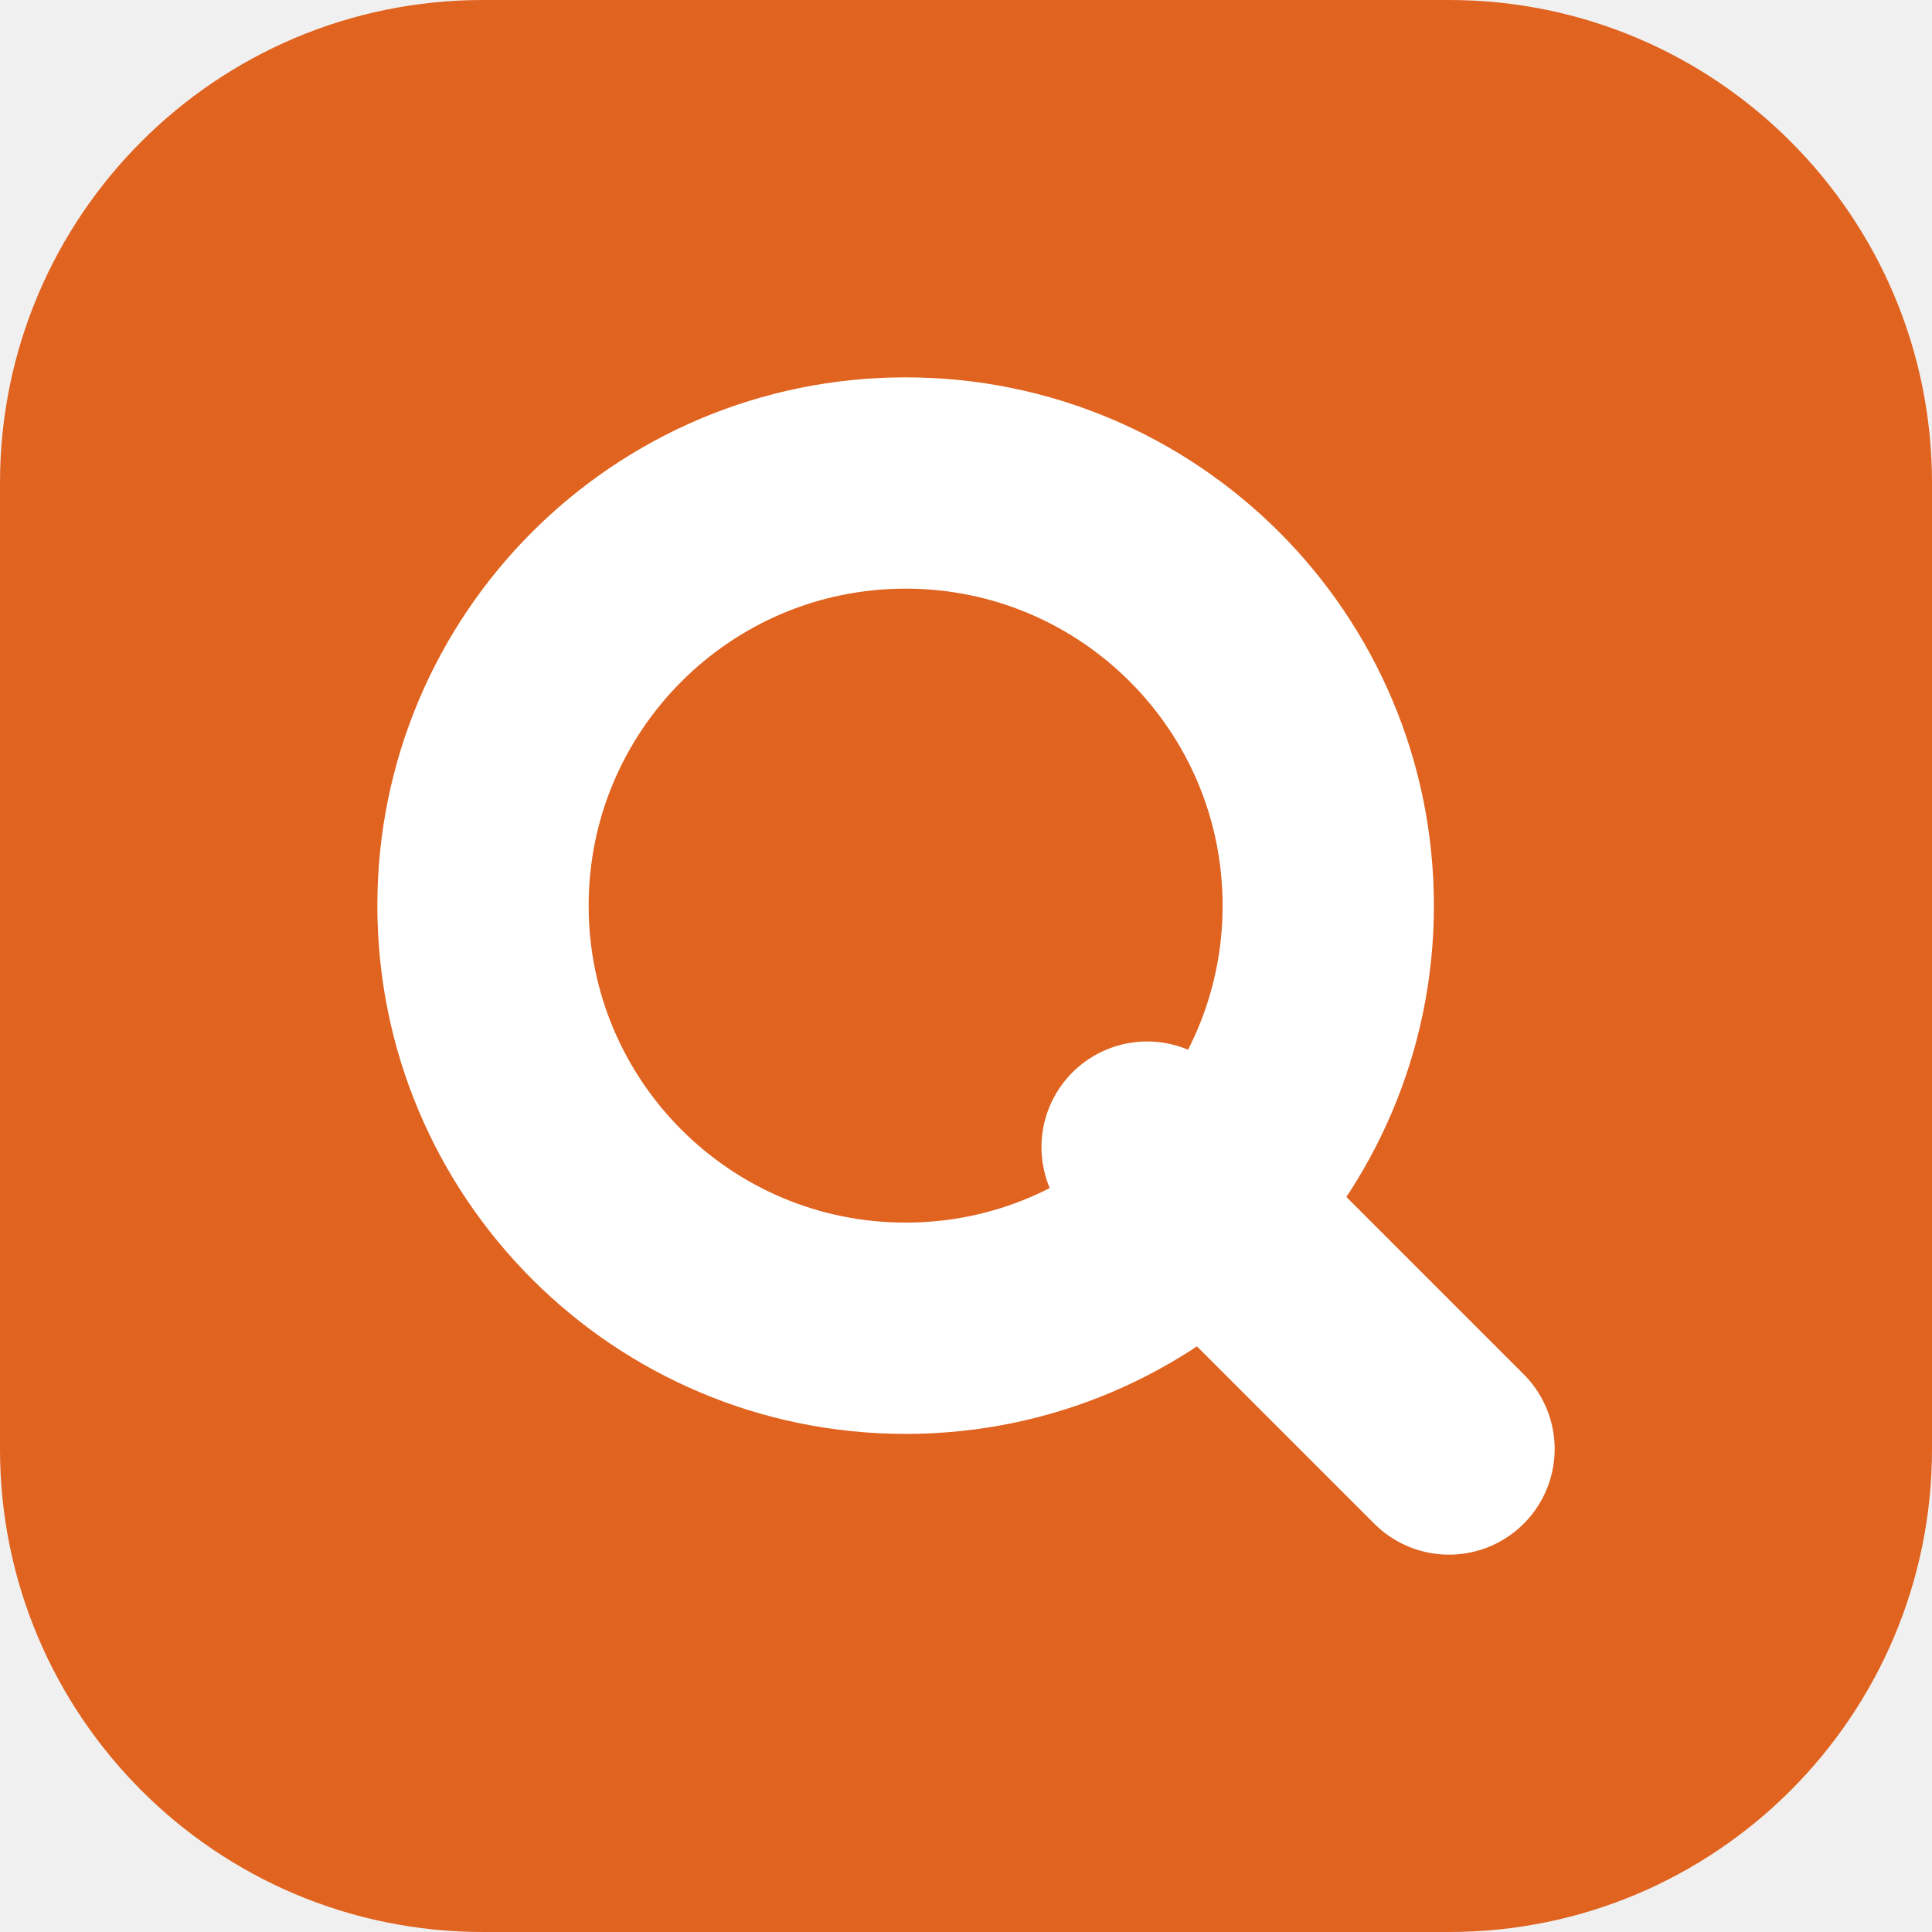
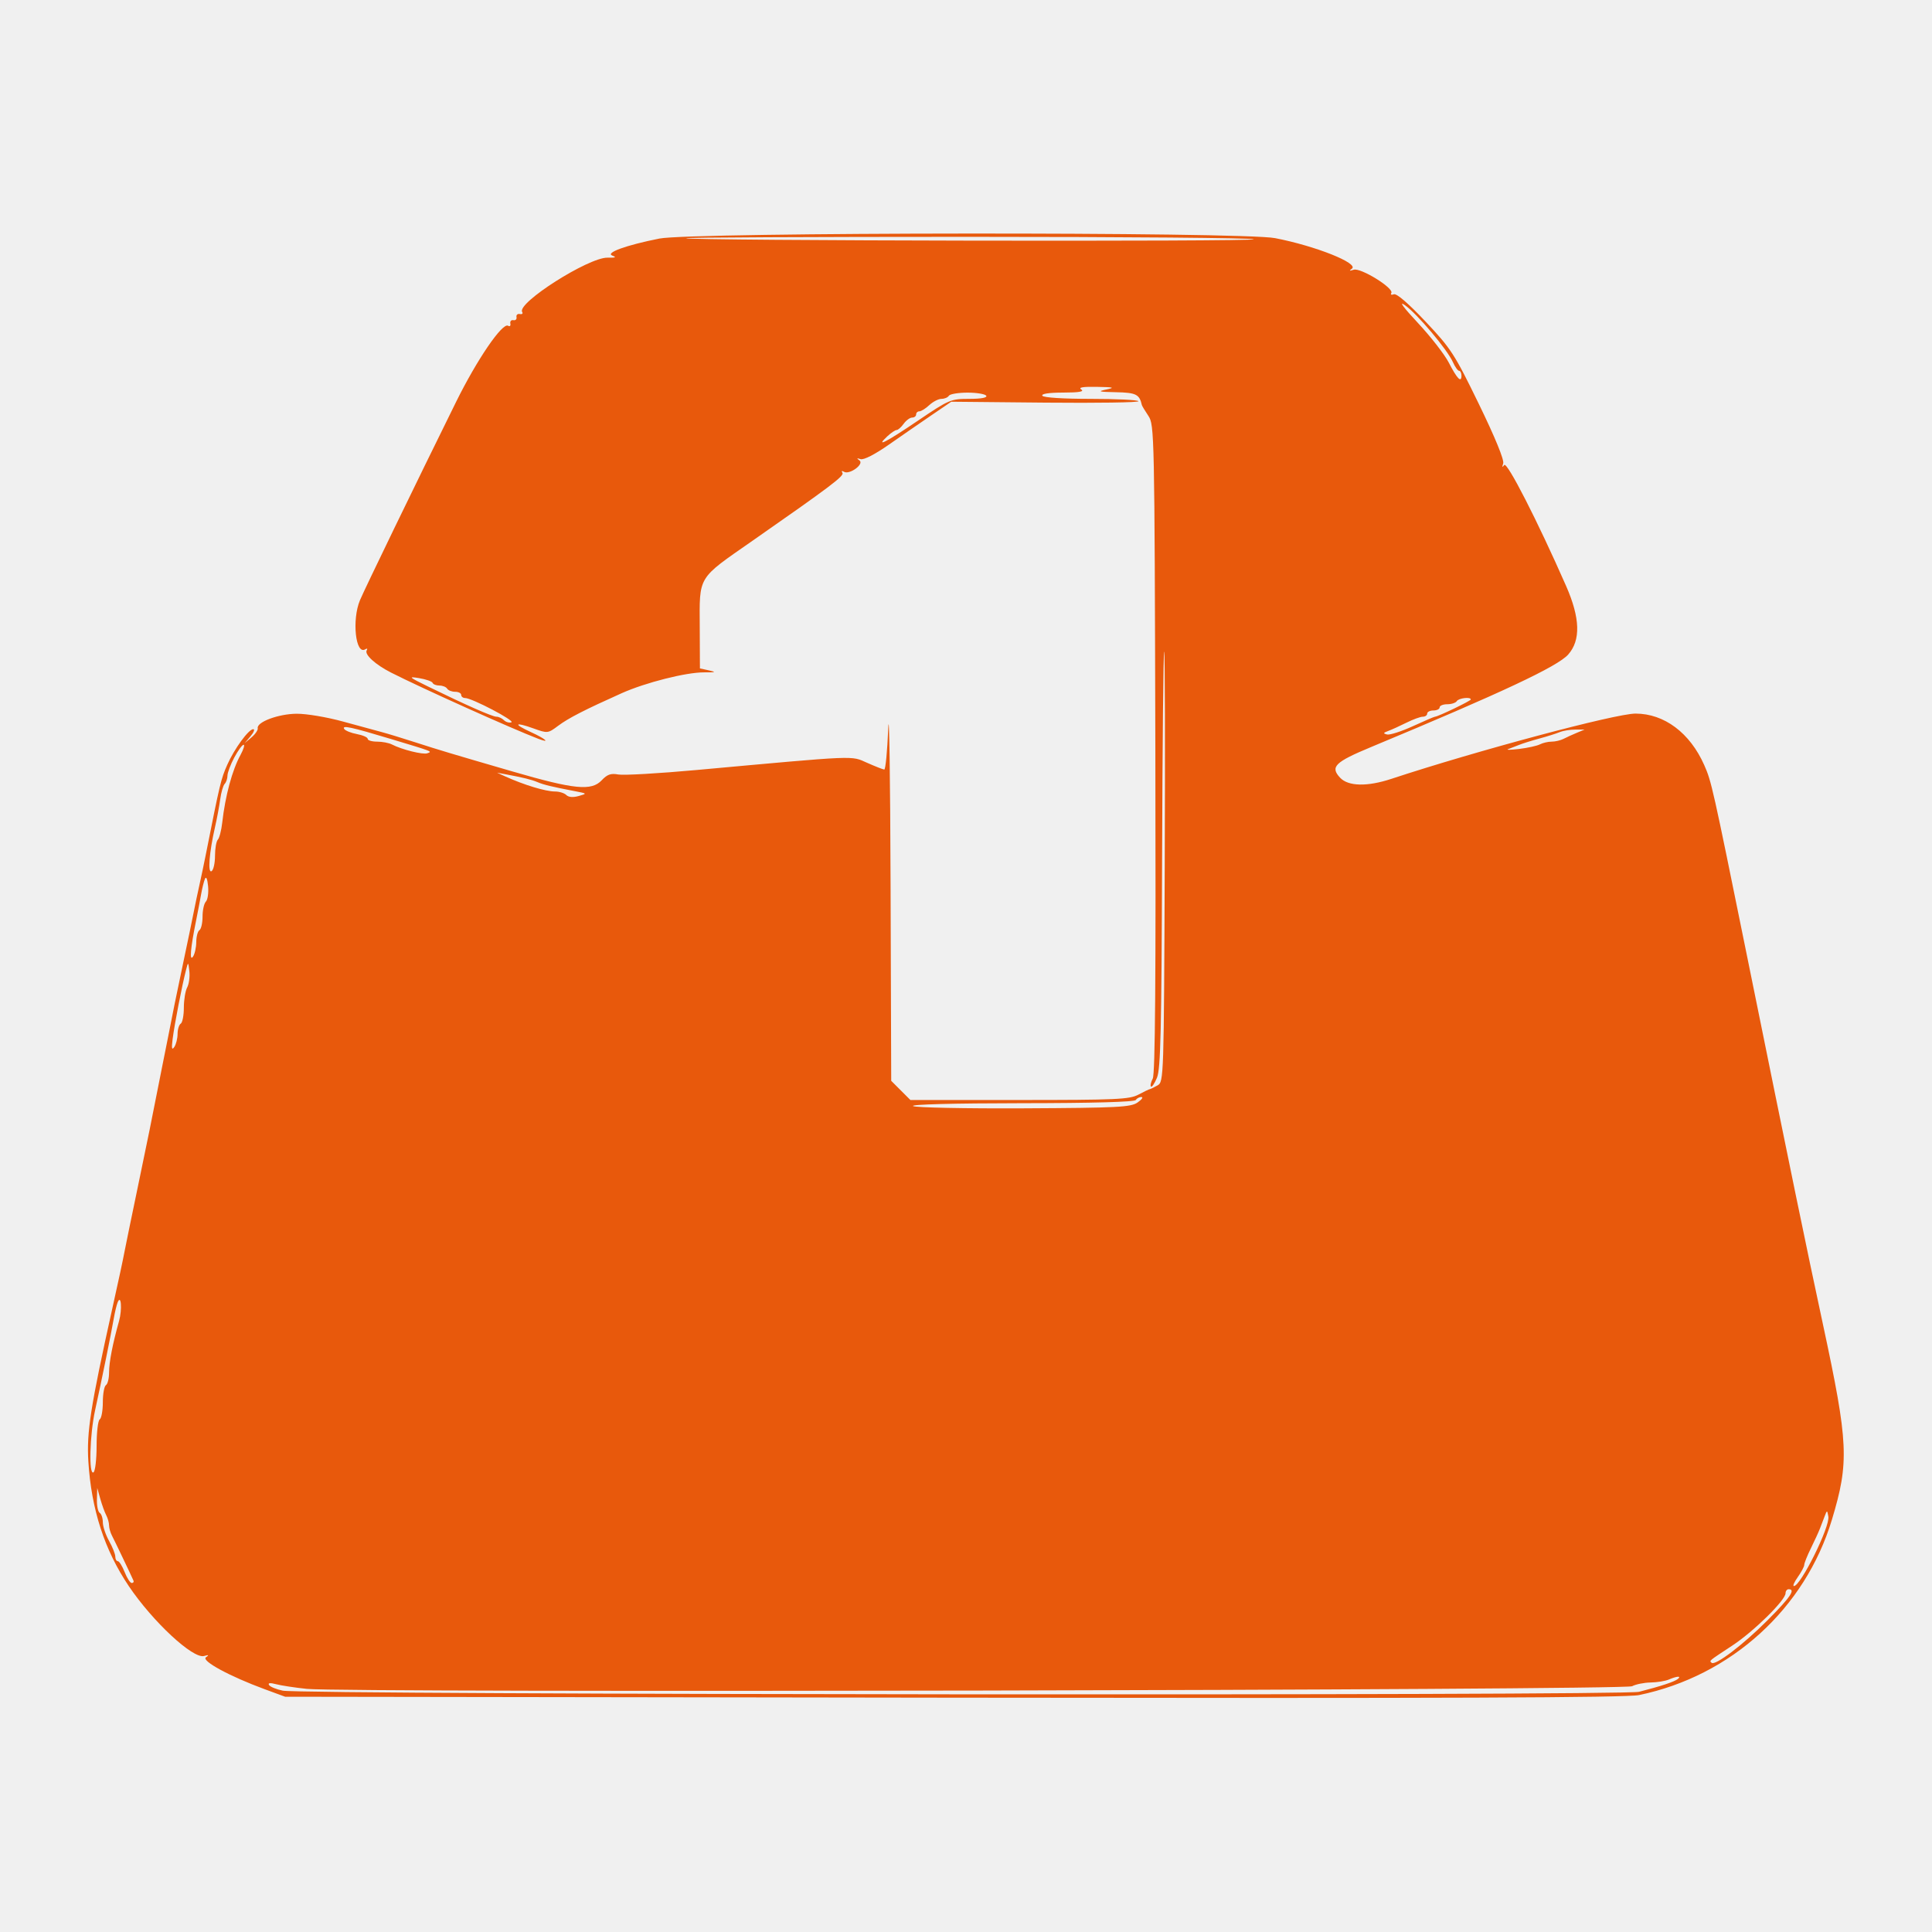
- <svg xmlns="http://www.w3.org/2000/svg" viewBox="0 0 64 64">
-   <rect width="64" height="64" rx="16" fill="#e0631f" />
-   <circle cx="30" cy="30" r="14" fill="none" stroke="#fff" stroke-width="7" />
-   <path d="M38 38l10 10" stroke="#fff" stroke-width="7" stroke-linecap="round" />
+ <svg xmlns="http://www.w3.org/2000/svg" viewBox="20 -25 620 620">
+   <path fill="#e8590c" fill-rule="evenodd" d="M 231.633 51.553 C 220.903 53.685, 214.103 56.153, 216.521 57.038 C 217.955 57.563, 217.528 57.742, 214.968 57.689 C 208.886 57.563, 185.798 72.247, 187.570 75.113 C 187.888 75.628, 187.553 75.926, 186.824 75.775 C 186.096 75.624, 185.613 76.063, 185.750 76.750 C 185.888 77.438, 185.438 77.888, 184.750 77.750 C 184.063 77.613, 183.624 78.096, 183.775 78.824 C 183.926 79.553, 183.607 79.875, 183.066 79.541 C 181.246 78.416, 173.081 90.361, 166.358 103.984 C 153.128 130.792, 136.993 164.080, 135.512 167.625 C 132.887 173.908, 134.110 185.286, 137.205 183.373 C 137.814 182.997, 138.030 183.143, 137.685 183.700 C 136.874 185.012, 140.455 188.285, 145.500 190.843 C 155.531 195.928, 184.245 208.840, 192.750 212.091 C 196.801 213.639, 195.108 212.099, 190.403 209.956 C 184.605 207.314, 185.088 206.560, 191.176 208.750 C 195.733 210.388, 195.815 210.379, 199.140 207.898 C 202.442 205.435, 207.608 202.787, 219.500 197.460 C 227.156 194.032, 240.197 190.738, 246 190.768 C 249.696 190.787, 249.974 190.675, 247.556 190.145 L 244.613 189.500 244.556 176.458 C 244.483 159.579, 243.632 160.982, 261.500 148.526 C 286.343 131.206, 290.952 127.732, 290.359 126.772 C 289.967 126.138, 290.157 125.979, 290.817 126.387 C 292.577 127.475, 297.448 123.928, 295.810 122.752 C 294.831 122.049, 294.920 121.945, 296.165 122.342 C 297.170 122.662, 300.737 120.841, 305.165 117.749 C 309.199 114.931, 315.375 110.666, 318.889 108.272 L 325.279 103.918 355.545 104.209 C 372.191 104.369, 385.602 104.162, 385.346 103.750 C 385.091 103.338, 378.185 103, 370 103 C 361.157 103, 354.867 102.594, 354.500 102 C 354.110 101.369, 356.577 100.994, 361.191 100.985 C 366.279 100.974, 368.044 100.675, 367 100 C 365.955 99.325, 367.473 99.066, 372 99.147 C 377.453 99.245, 377.936 99.382, 375 100 C 372.081 100.614, 372.603 100.759, 378.143 100.868 C 384.565 100.996, 385.663 101.542, 386.440 105 C 386.501 105.275, 387.440 106.830, 388.526 108.456 C 390.455 111.345, 390.506 113.762, 390.764 215.246 C 390.951 289.014, 390.710 319.673, 389.933 321.126 C 389.331 322.251, 389.073 323.406, 389.360 323.694 C 389.648 323.981, 390.519 322.694, 391.296 320.835 C 392.457 318.055, 392.747 305.625, 392.921 250.993 C 393.038 214.440, 393.341 184.326, 393.594 184.073 C 393.847 183.820, 393.929 214.782, 393.777 252.877 C 393.505 320.942, 393.465 322.161, 391.500 323.295 C 390.400 323.929, 389.275 324.478, 389 324.516 C 388.725 324.553, 387.060 325.352, 385.300 326.292 C 382.457 327.809, 378.191 328, 347.127 328 L 312.154 328 309.077 324.923 L 306 321.846 305.794 258.673 C 305.681 223.928, 305.344 201.465, 305.044 208.755 C 304.745 216.046, 304.172 221.987, 303.771 221.958 C 303.370 221.930, 300.902 220.959, 298.286 219.802 C 292.983 217.457, 295.887 217.335, 243.500 222.107 C 231.400 223.209, 220.120 223.856, 218.434 223.545 C 216.036 223.102, 214.874 223.505, 213.097 225.396 C 209.815 228.890, 204.351 228.352, 184.500 222.580 C 164.325 216.713, 161.169 215.768, 153.500 213.291 C 149.100 211.870, 144.150 210.359, 142.500 209.933 C 140.850 209.507, 135.305 207.998, 130.178 206.579 C 124.968 205.138, 118.351 204.021, 115.178 204.048 C 109.343 204.097, 102.321 206.714, 102.710 208.694 C 102.826 209.281, 101.926 210.603, 100.710 211.631 L 98.500 213.500 100.405 211.250 C 101.453 210.012, 101.844 209, 101.274 209 C 99.790 209, 95.207 215.278, 92.926 220.434 C 90.913 224.986, 90.571 226.414, 86.095 249 C 85.496 252.025, 84.551 256.525, 83.997 259 C 83.442 261.475, 82.591 265.525, 82.106 268 C 81.621 270.475, 80.222 277.225, 78.996 283 C 77.770 288.775, 76.411 295.300, 75.976 297.500 C 75.541 299.700, 74.652 304.200, 74 307.500 C 73.348 310.800, 72.448 315.300, 72 317.500 C 71.264 321.113, 70.420 325.359, 68.026 337.500 C 67.592 339.700, 65.781 348.475, 64 357 C 62.219 365.525, 60.415 374.300, 59.991 376.500 C 59.295 380.105, 58.371 384.415, 56.022 395 C 49.058 426.379, 47.766 434.635, 48.351 444 C 49.313 459.393, 53.552 472.455, 61.331 484 C 69.014 495.402, 81.940 507.410, 85.476 506.430 C 86.999 506.008, 87.151 506.110, 86.091 506.842 C 84.486 507.950, 93.710 512.958, 105 517.110 L 111.500 519.500 326 519.806 C 484.163 520.032, 541.945 519.812, 546 518.968 C 575.528 512.828, 599.267 491.240, 607.877 462.697 C 613.471 444.155, 613.196 438.146, 605.004 400 C 599.435 374.068, 595.360 354.295, 580.478 281 C 569.600 227.429, 569.228 225.770, 566.909 220.527 C 562.337 210.191, 554.074 204, 544.850 204 C 538.424 204, 493.846 215.917, 466.500 224.945 C 458.758 227.501, 452.654 227.364, 450.052 224.575 C 446.810 221.098, 448.343 219.582, 460 214.732 C 501.949 197.278, 519.808 188.898, 523.239 185.058 C 527.318 180.493, 527.105 173.338, 522.585 163.057 C 513.385 142.132, 503.606 123.012, 502.727 124.231 C 502.086 125.119, 501.986 124.961, 502.392 123.703 C 502.752 122.589, 499.793 115.366, 494.608 104.703 C 486.789 88.625, 485.669 86.892, 477.478 78.198 C 471.992 72.375, 468.187 69.098, 467.305 69.436 C 466.530 69.734, 466.161 69.548, 466.485 69.024 C 467.430 67.496, 456.649 60.832, 454.415 61.562 C 453.042 62.011, 452.875 61.920, 453.824 61.239 C 456.216 59.525, 442.140 53.918, 429.162 51.415 C 418.594 49.377, 241.961 49.500, 231.633 51.553 M 240.118 51.451 C 240.929 52.262, 422.870 52.599, 422.369 51.788 C 422.101 51.355, 380.884 51, 330.774 51 C 280.665 51, 239.870 51.203, 240.118 51.451 M 475 78.609 C 479.125 83.024, 483.596 88.768, 484.936 91.374 C 487.592 96.540, 489 97.990, 489 95.559 C 489 94.702, 488.660 94, 488.244 94 C 487.828 94, 486.931 92.740, 486.249 91.201 C 484.474 87.191, 474.759 75.670, 470.833 72.919 C 468.761 71.467, 470.338 73.620, 475 78.609 M 324.500 102 C 324.160 102.550, 323.093 103, 322.130 103 C 321.166 103, 319.411 103.900, 318.230 105 C 317.050 106.100, 315.615 107, 315.042 107 C 314.469 107, 314 107.450, 314 108 C 314 108.550, 313.424 109, 312.721 109 C 312.017 109, 310.793 109.900, 310 111 C 309.207 112.100, 308.189 113, 307.737 113 C 307.286 113, 305.950 113.900, 304.770 115 C 300.692 118.799, 304.266 116.975, 314.569 110 C 324.573 103.227, 325.106 103, 331.013 103 C 334.828 103, 336.886 102.625, 336.500 102 C 336.160 101.450, 333.460 101, 330.500 101 C 327.540 101, 324.840 101.450, 324.500 102 M 157.500 195.377 C 169.726 201.347, 178.010 205, 179.325 205 C 180.026 205, 181.101 205.501, 181.712 206.113 C 182.324 206.724, 183.403 207.032, 184.110 206.797 C 185.445 206.352, 171.426 199, 169.241 199 C 168.559 199, 168 198.550, 168 198 C 168 197.450, 167.127 197, 166.059 197 C 164.991 197, 163.840 196.550, 163.500 196 C 163.160 195.450, 162.046 195, 161.024 195 C 160.003 195, 159.017 194.615, 158.833 194.143 C 158.650 193.672, 156.700 192.988, 154.500 192.623 C 150.867 192.020, 151.142 192.272, 157.500 195.377 M 487.500 200 C 487.160 200.550, 485.784 201, 484.441 201 C 483.098 201, 482 201.450, 482 202 C 482 202.550, 481.100 203, 480 203 C 478.900 203, 478 203.450, 478 204 C 478 204.550, 477.368 205, 476.595 205 C 475.821 205, 473.459 205.863, 471.345 206.917 C 469.230 207.972, 466.600 209.167, 465.500 209.572 C 463.850 210.180, 463.784 210.378, 465.120 210.703 C 466.010 210.919, 469.734 209.725, 473.395 208.048 C 477.055 206.372, 480.250 205, 480.495 205 C 481.428 205, 492 199.919, 492 199.471 C 492 198.556, 488.109 199.014, 487.500 200 M 130.451 208.921 C 130.792 209.472, 132.629 210.215, 134.535 210.573 C 136.441 210.930, 138 211.623, 138 212.111 C 138 212.600, 139.356 213, 141.014 213 C 142.671 213, 144.809 213.406, 145.764 213.903 C 148.938 215.552, 155.749 217.251, 157.134 216.738 C 158.775 216.131, 159.150 216.279, 145.500 212.164 C 132.680 208.299, 129.666 207.650, 130.451 208.921 M 520.500 209.961 C 519.400 210.416, 516.475 211.337, 514 212.008 C 511.525 212.679, 508.600 213.594, 507.500 214.041 C 506.400 214.488, 504.825 215.099, 504 215.398 C 503.175 215.698, 504.750 215.673, 507.500 215.344 C 510.250 215.014, 513.258 214.352, 514.184 213.872 C 515.111 213.392, 516.804 213, 517.948 213 C 519.091 213, 520.809 212.596, 521.764 212.103 C 522.719 211.609, 524.625 210.740, 526 210.171 L 528.500 209.135 525.500 209.135 C 523.850 209.135, 521.600 209.507, 520.500 209.961 M 95.186 218.095 C 93.983 220.346, 93 222.956, 93 223.895 C 93 224.833, 92.596 226.028, 92.102 226.550 C 91.609 227.072, 90.963 229.300, 90.667 231.500 C 90.371 233.700, 89.614 237.750, 88.985 240.500 C 87.146 248.536, 86.618 255.354, 87.895 254.565 C 88.503 254.189, 89 251.974, 89 249.641 C 89 247.308, 89.406 244.973, 89.903 244.450 C 90.400 243.928, 91.035 241.475, 91.315 239 C 92.291 230.358, 94.510 222.139, 97.187 217.250 C 98.165 215.463, 98.607 214, 98.168 214 C 97.730 214, 96.388 215.843, 95.186 218.095 M 182 224.101 C 188.100 226.880, 195.076 229, 198.121 229 C 199.484 229, 201.107 229.507, 201.727 230.127 C 202.441 230.841, 203.888 230.962, 205.677 230.458 C 208.477 229.668, 208.467 229.656, 204.500 228.895 C 197.063 227.469, 194.507 226.852, 192.500 226 C 190.586 225.187, 187.836 224.511, 182.125 223.450 L 179.500 222.962 182 224.101 M 85.784 257 C 85.434 257.825, 84.873 260.075, 84.536 262 C 84.200 263.925, 83.468 267.750, 82.911 270.500 C 81.137 279.260, 80.758 283.678, 81.926 282 C 82.500 281.175, 82.976 279.064, 82.985 277.309 C 82.993 275.554, 83.450 273.840, 84 273.500 C 84.550 273.160, 85 271.199, 85 269.141 C 85 267.083, 85.481 264.919, 86.068 264.332 C 86.656 263.744, 86.975 261.517, 86.778 259.382 C 86.569 257.114, 86.155 256.124, 85.784 257 M 79.765 286 C 78.390 291.338, 76.026 303.497, 75.390 308.500 C 75.014 311.461, 75.153 312.111, 75.926 311 C 76.500 310.175, 76.976 308.289, 76.985 306.809 C 76.993 305.329, 77.450 303.840, 78 303.500 C 78.550 303.160, 79 300.854, 79 298.375 C 79 295.897, 79.477 292.977, 80.060 291.888 C 80.643 290.799, 80.960 288.466, 80.765 286.704 C 80.428 283.665, 80.376 283.628, 79.765 286 M 384.500 328 C 384.107 328.636, 370.706 329.011, 347.691 329.030 C 325.955 329.049, 312.109 329.418, 313.025 329.954 C 313.864 330.446, 329.865 330.769, 348.583 330.674 C 378.788 330.520, 382.890 330.309, 385.058 328.802 C 386.401 327.869, 386.964 327.081, 386.309 327.052 C 385.654 327.024, 384.840 327.450, 384.500 328 M 57.729 393 C 57.410 393.825, 56.873 396.075, 56.536 398 C 55.591 403.403, 52.724 417.495, 50.533 427.500 C 48.787 435.471, 48.441 448.463, 50 447.500 C 50.550 447.160, 51 443.335, 51 439 C 51 434.665, 51.450 430.840, 52 430.500 C 52.550 430.160, 53 427.685, 53 425 C 53 422.315, 53.450 419.840, 54 419.500 C 54.550 419.160, 55 417.340, 55 415.455 C 55 412.143, 56.120 406.365, 58.207 398.916 C 59.260 395.157, 58.851 390.100, 57.729 393 M 51.102 456.191 C 51.046 458.221, 51.450 460.160, 52 460.500 C 52.550 460.840, 53 462.203, 53 463.529 C 53 464.854, 53.900 467.542, 55 469.500 C 56.100 471.458, 57 473.722, 57 474.530 C 57 475.339, 57.366 476, 57.813 476 C 58.261 476, 59.245 477.575, 60 479.500 C 60.755 481.425, 61.777 483, 62.270 483 C 62.763 483, 63.017 482.657, 62.833 482.238 C 62.030 480.399, 56.741 469.338, 55.913 467.764 C 55.411 466.809, 55 465.340, 55 464.500 C 55 463.660, 54.588 462.191, 54.085 461.236 C 53.581 460.281, 52.727 457.925, 52.187 456 L 51.204 452.500 51.102 456.191 M 605.585 461.500 C 605.164 462.600, 604.473 464.400, 604.051 465.500 C 603.629 466.600, 602.320 469.455, 601.142 471.845 C 599.964 474.234, 599 476.640, 599 477.190 C 599 477.741, 598.069 479.498, 596.932 481.096 C 595.794 482.693, 595.232 483.994, 595.682 483.988 C 597.878 483.954, 607.309 464.930, 606.737 461.686 C 606.364 459.568, 606.328 459.563, 605.585 461.500 M 593 486.294 C 593 488.507, 582.817 498.528, 576 503.023 C 568.100 508.233, 568.538 507.871, 569.263 508.596 C 570.358 509.692, 579.414 502.814, 587.250 494.935 C 594.558 487.588, 596.316 485, 594 485 C 593.450 485, 593 485.582, 593 486.294 M 555.500 514 C 554.400 514.473, 551.783 514.891, 549.684 514.930 C 547.586 514.968, 544.917 515.509, 543.755 516.131 C 541.331 517.428, 130.664 518.252, 118.500 516.984 C 114.650 516.582, 110.195 515.906, 108.601 515.481 C 106.679 514.969, 105.917 515.057, 106.342 515.744 C 106.694 516.313, 108.673 517.127, 110.741 517.551 C 117.234 518.885, 540.801 519.241, 546 517.916 C 552.936 516.150, 557.406 514.670, 558.450 513.796 C 559.687 512.760, 558.136 512.867, 555.500 514" />
</svg>
